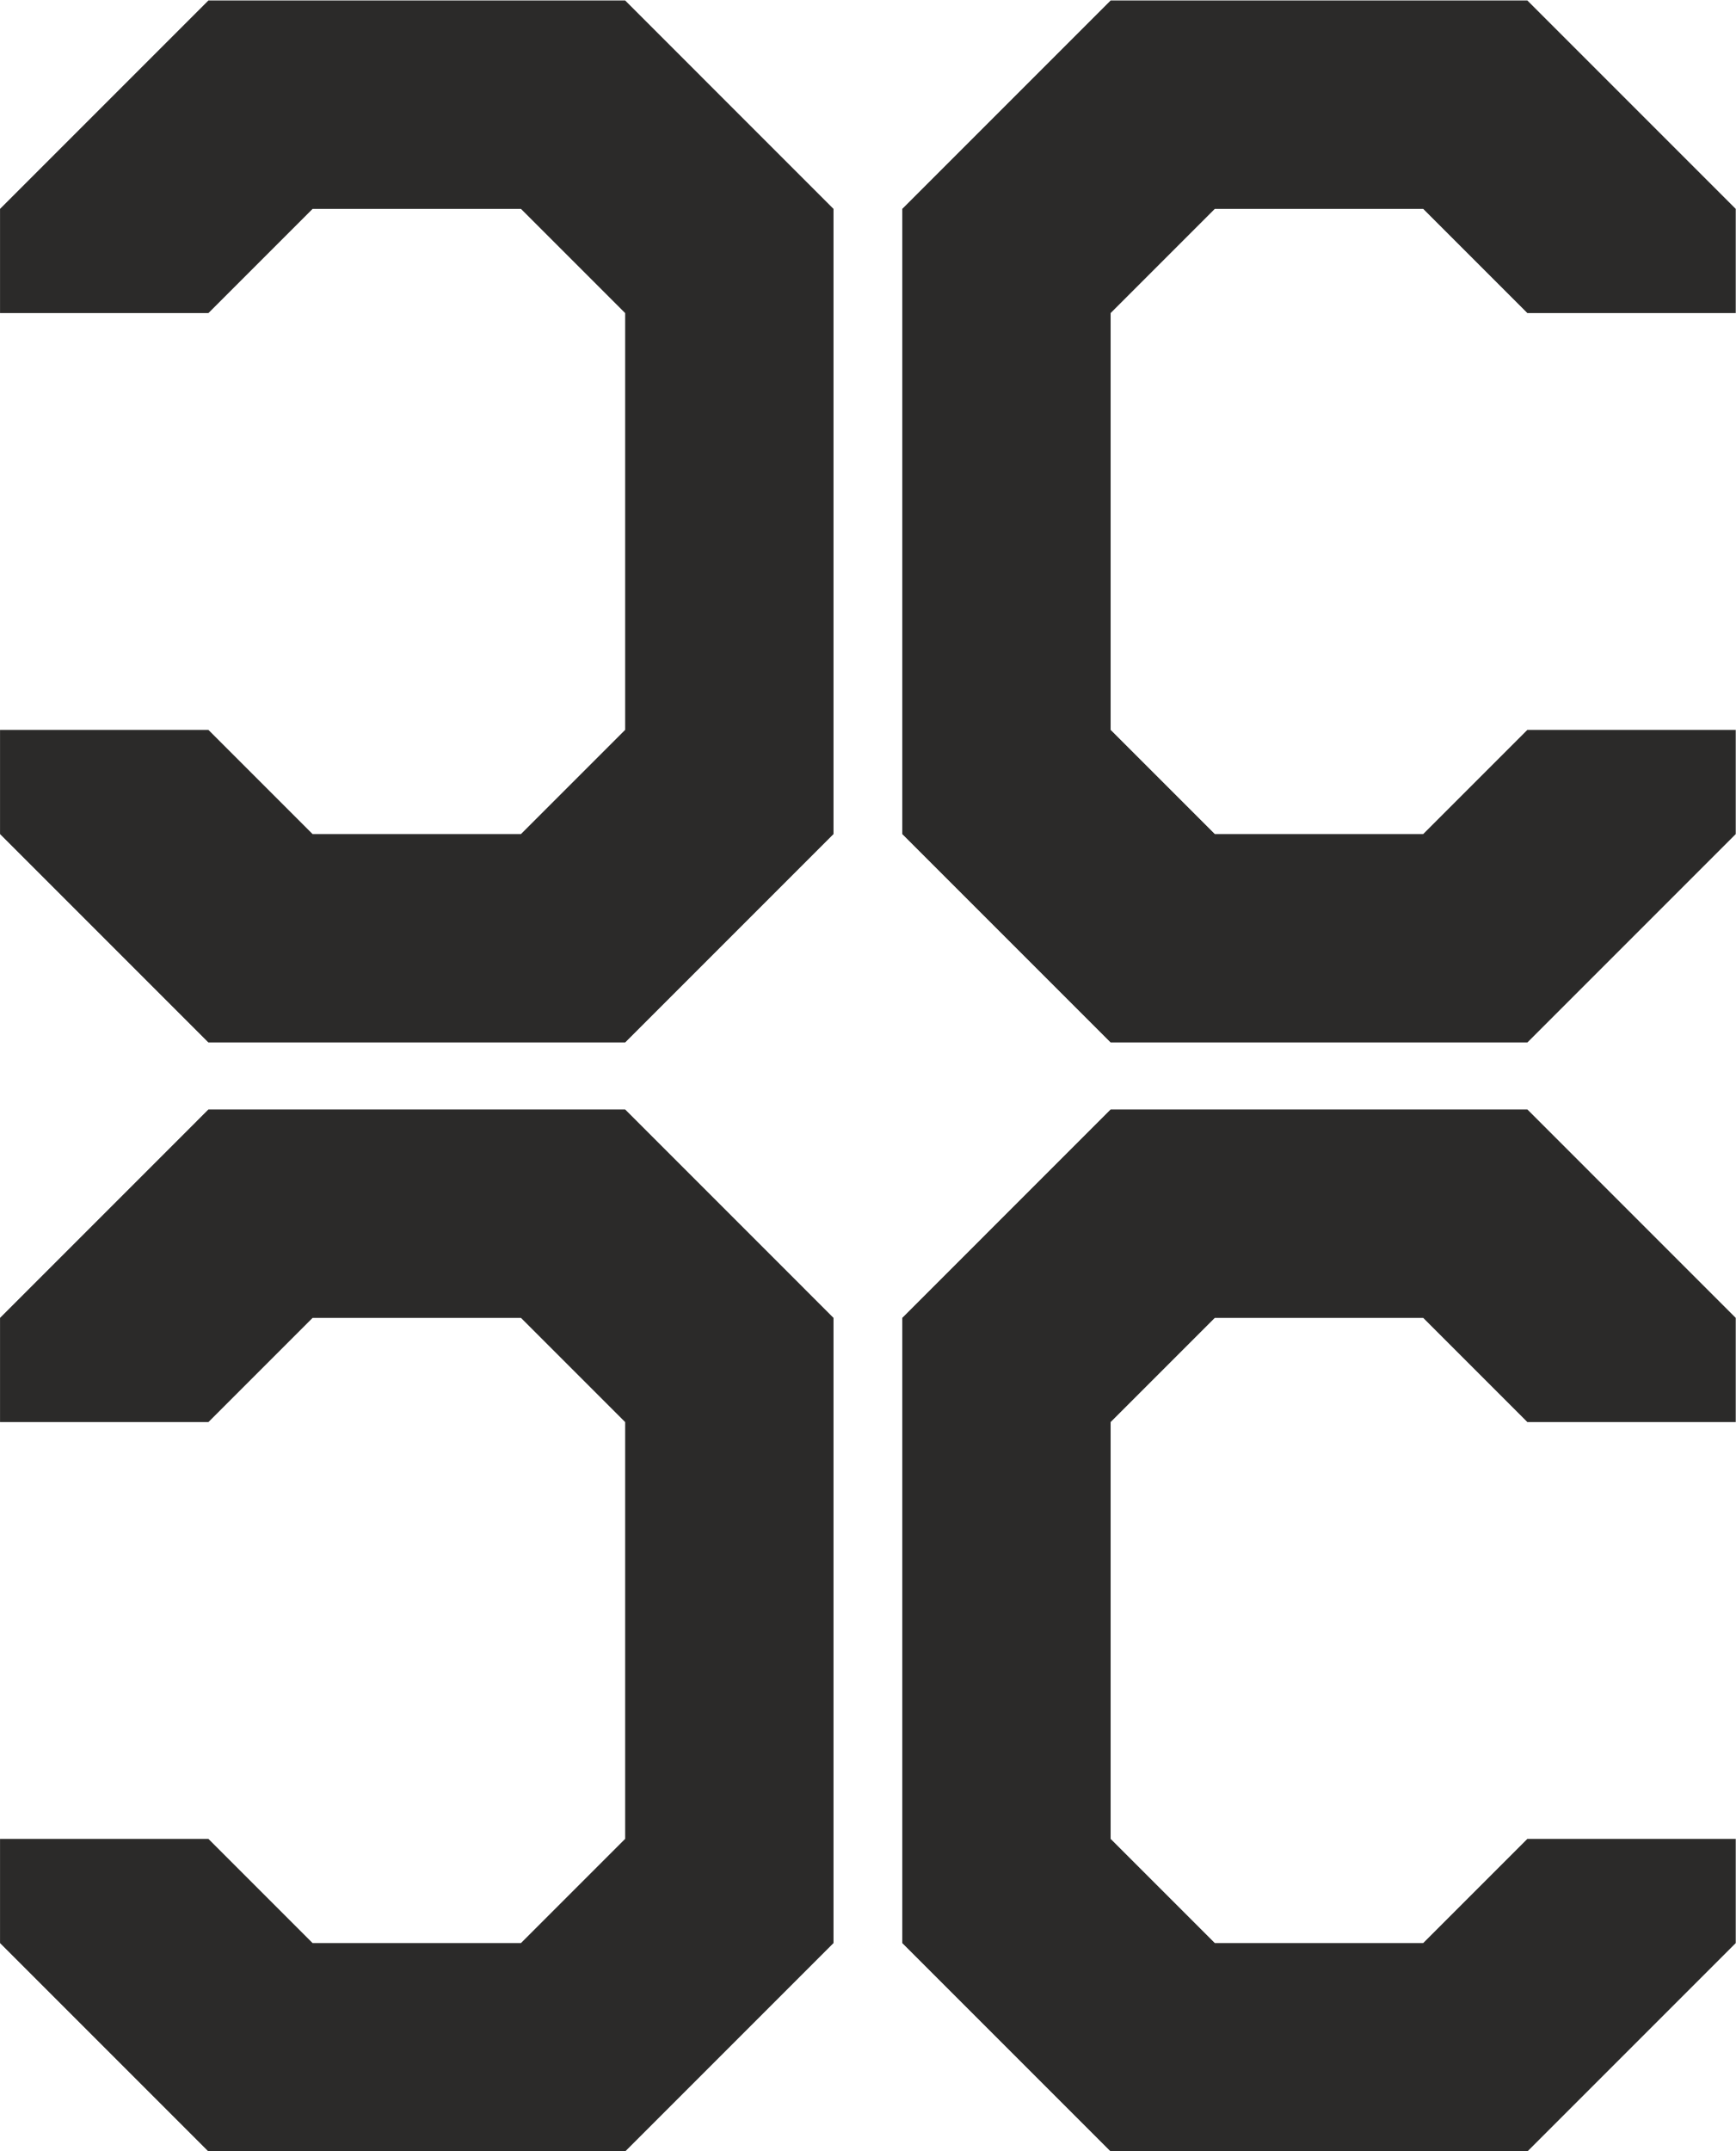
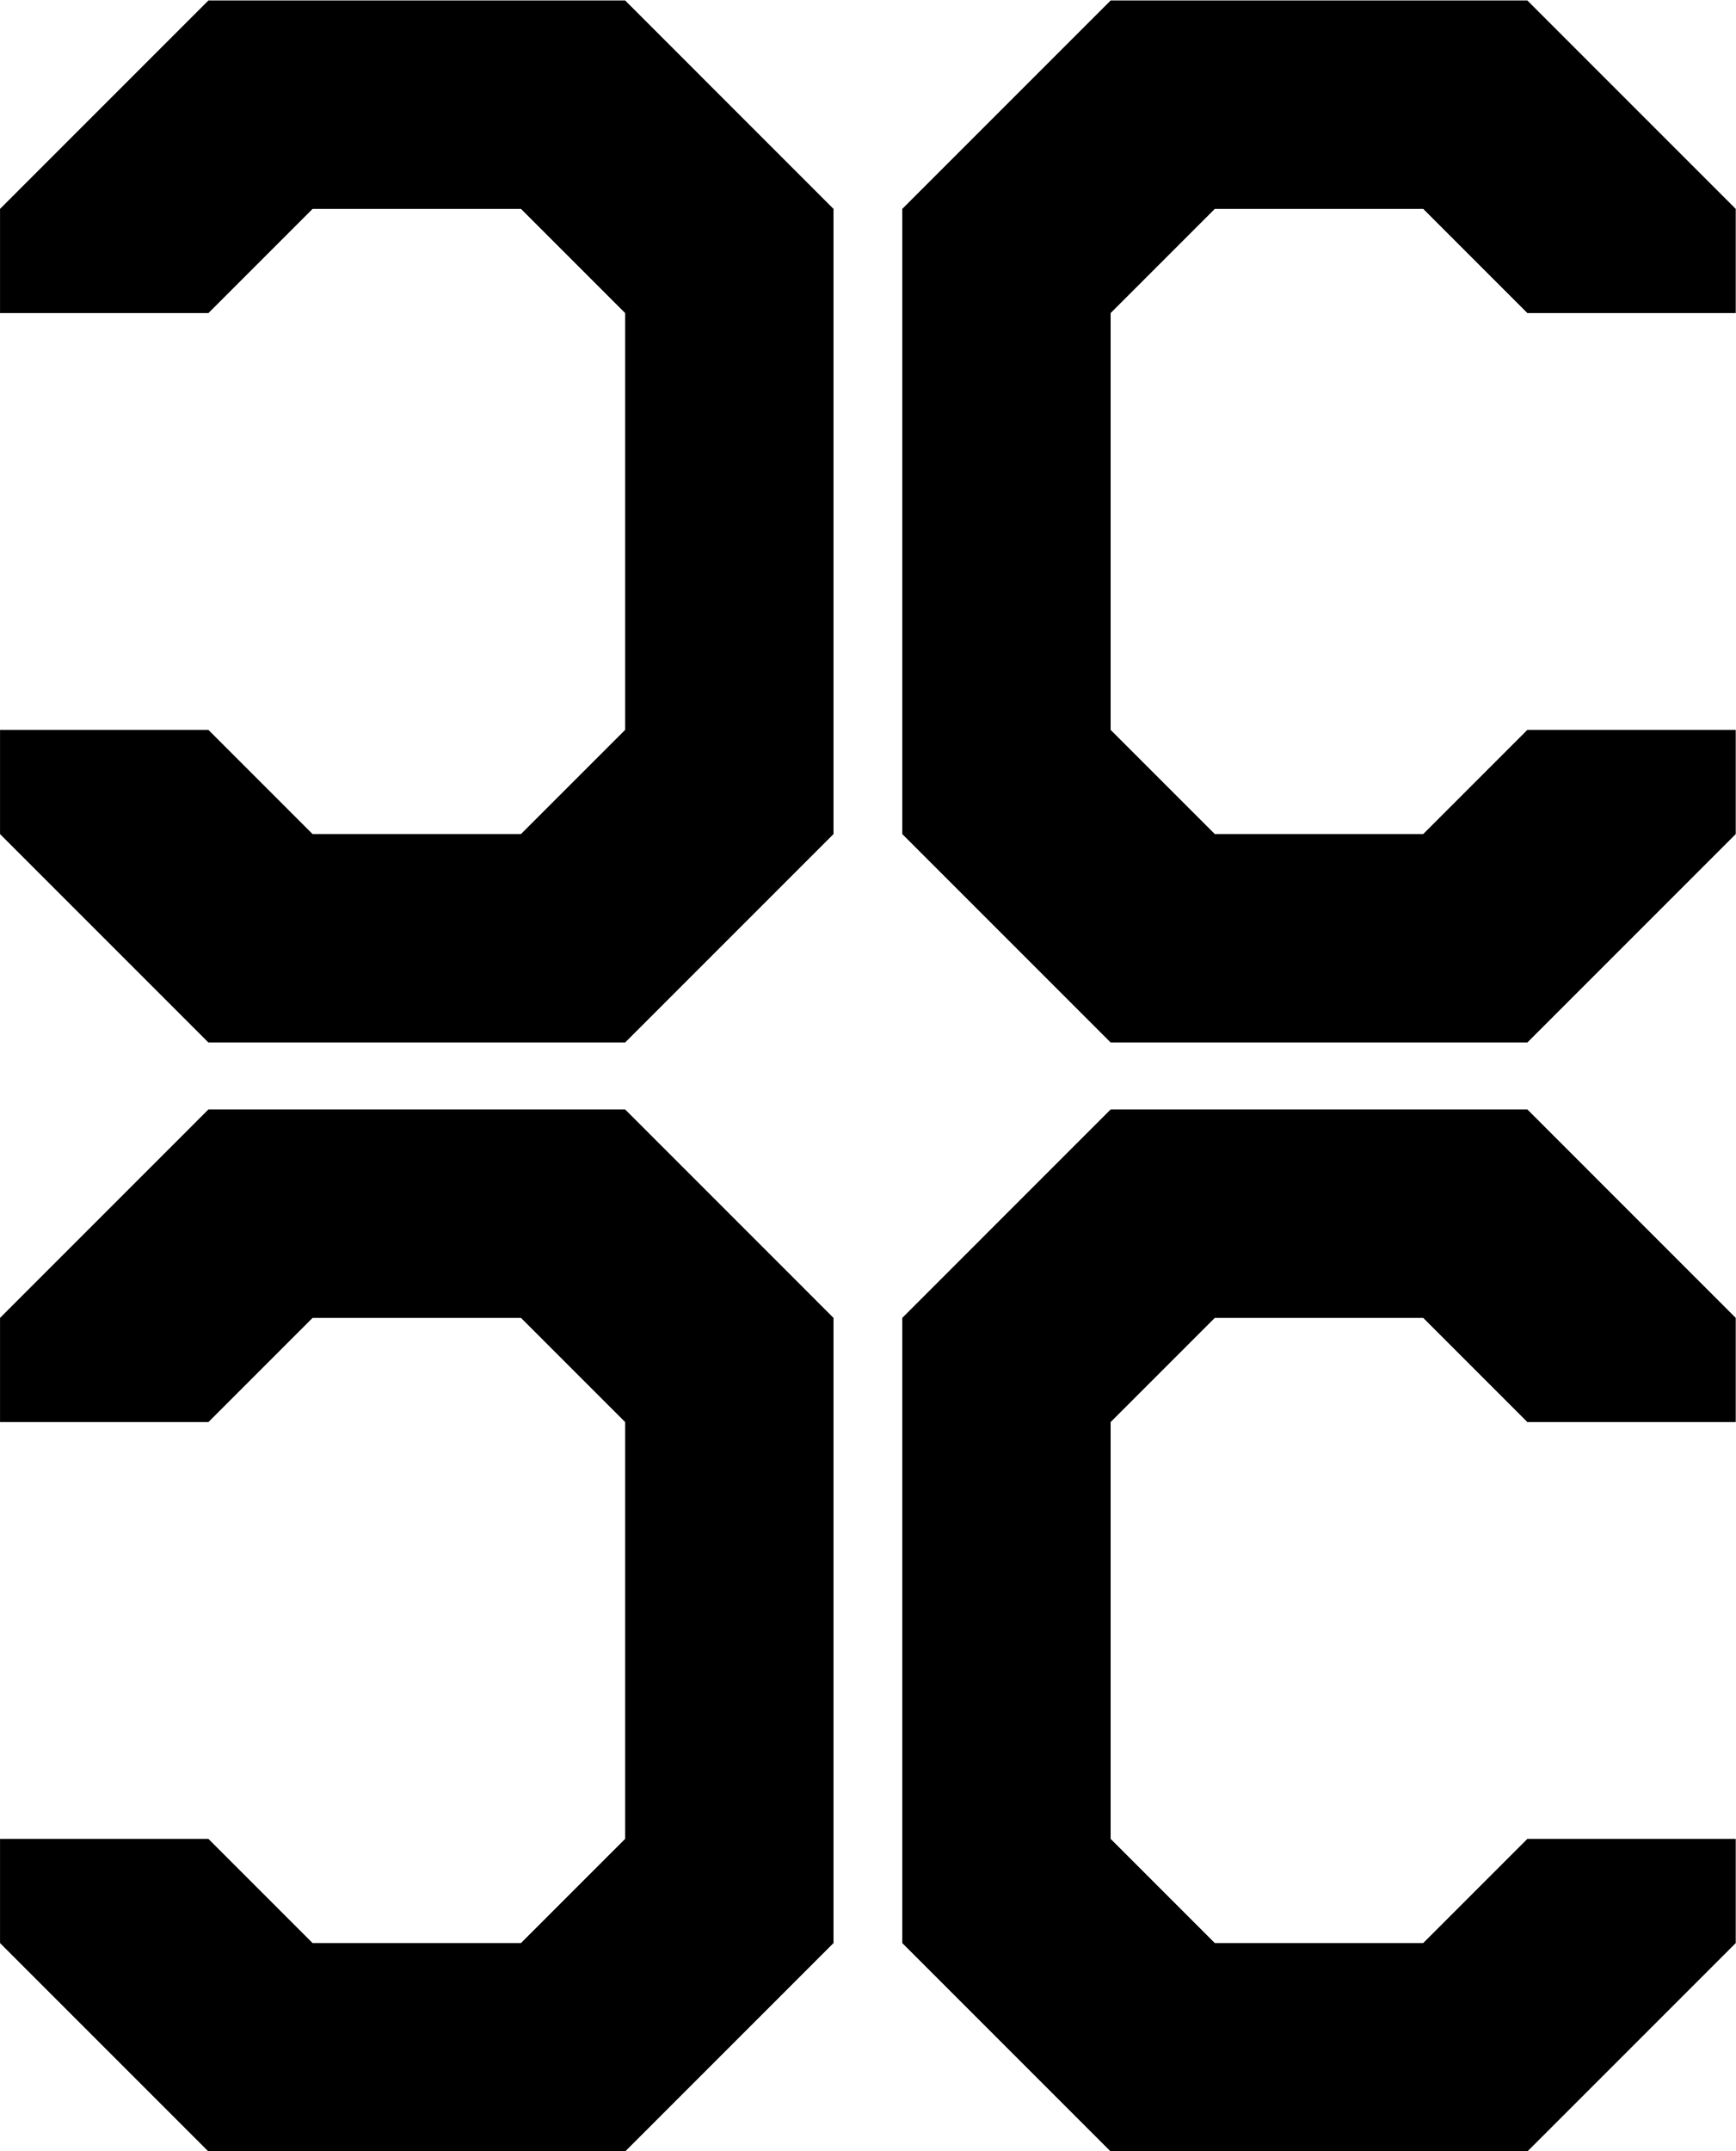
<svg xmlns="http://www.w3.org/2000/svg" xml:space="preserve" width="205.003mm" height="254mm" version="1.0" style="shape-rendering:geometricPrecision; text-rendering:geometricPrecision; image-rendering:optimizeQuality; fill-rule:evenodd; clip-rule:evenodd" viewBox="0 0 20500.34 25400">
  <defs>
    <style type="text/css">
   
-     .fil0 {fill:#2B2A29;fill-rule:nonzero}
+     .fil0 {fill:#000000;fill-rule:nonzero}
   
  </style>
  </defs>
  <g id="Layer_x0020_1">
    <g id="_1846794972544">
      <polygon class="fil0" points="10656.2,9849.2 10656.2,2466.55 13117.08,5.67 18038.92,5.67 20499.8,2466.55 20499.8,3696.99 18038.92,3696.99 16808.48,2466.55 14347.52,2466.55 13117.08,3696.99 13117.08,8618.75 14347.52,9849.2 16808.48,9849.2 18038.92,8618.75 20499.8,8618.75 20499.8,9849.2 18038.92,12310.16 13117.08,12310.16 " />
      <polygon class="fil0" points="9844.06,9849.2 9844.06,2466.55 7383.18,5.67 2461.34,5.67 0.45,2466.55 0.45,3696.99 2461.34,3696.99 3691.78,2466.55 6152.74,2466.55 7383.18,3696.99 7383.18,8618.75 6152.74,9849.2 3691.78,9849.2 2461.34,8618.75 0.45,8618.75 0.45,9849.2 2461.34,12310.16 7383.18,12310.16 " />
      <polygon class="fil0" points="10656.2,22944.79 10656.2,15562.14 13117.08,13101.1 18038.92,13101.1 20499.8,15562.14 20499.8,16792.59 18038.92,16792.59 16808.48,15562.14 14347.52,15562.14 13117.08,16792.59 13117.08,21714.35 14347.52,22944.79 16808.48,22944.79 18038.92,21714.35 20499.8,21714.35 20499.8,22944.79 18038.92,25405.67 13117.08,25405.67 " />
      <polygon class="fil0" points="9844.06,22944.79 9844.06,15562.14 7383.18,13101.1 2461.34,13101.1 0.45,15562.14 0.45,16792.59 2461.34,16792.59 3691.78,15562.14 6152.74,15562.14 7383.18,16792.59 7383.18,21714.35 6152.74,22944.79 3691.78,22944.79 2461.34,21714.35 0.45,21714.35 0.45,22944.79 2461.34,25405.67 7383.18,25405.67 " />
    </g>
  </g>
</svg>
